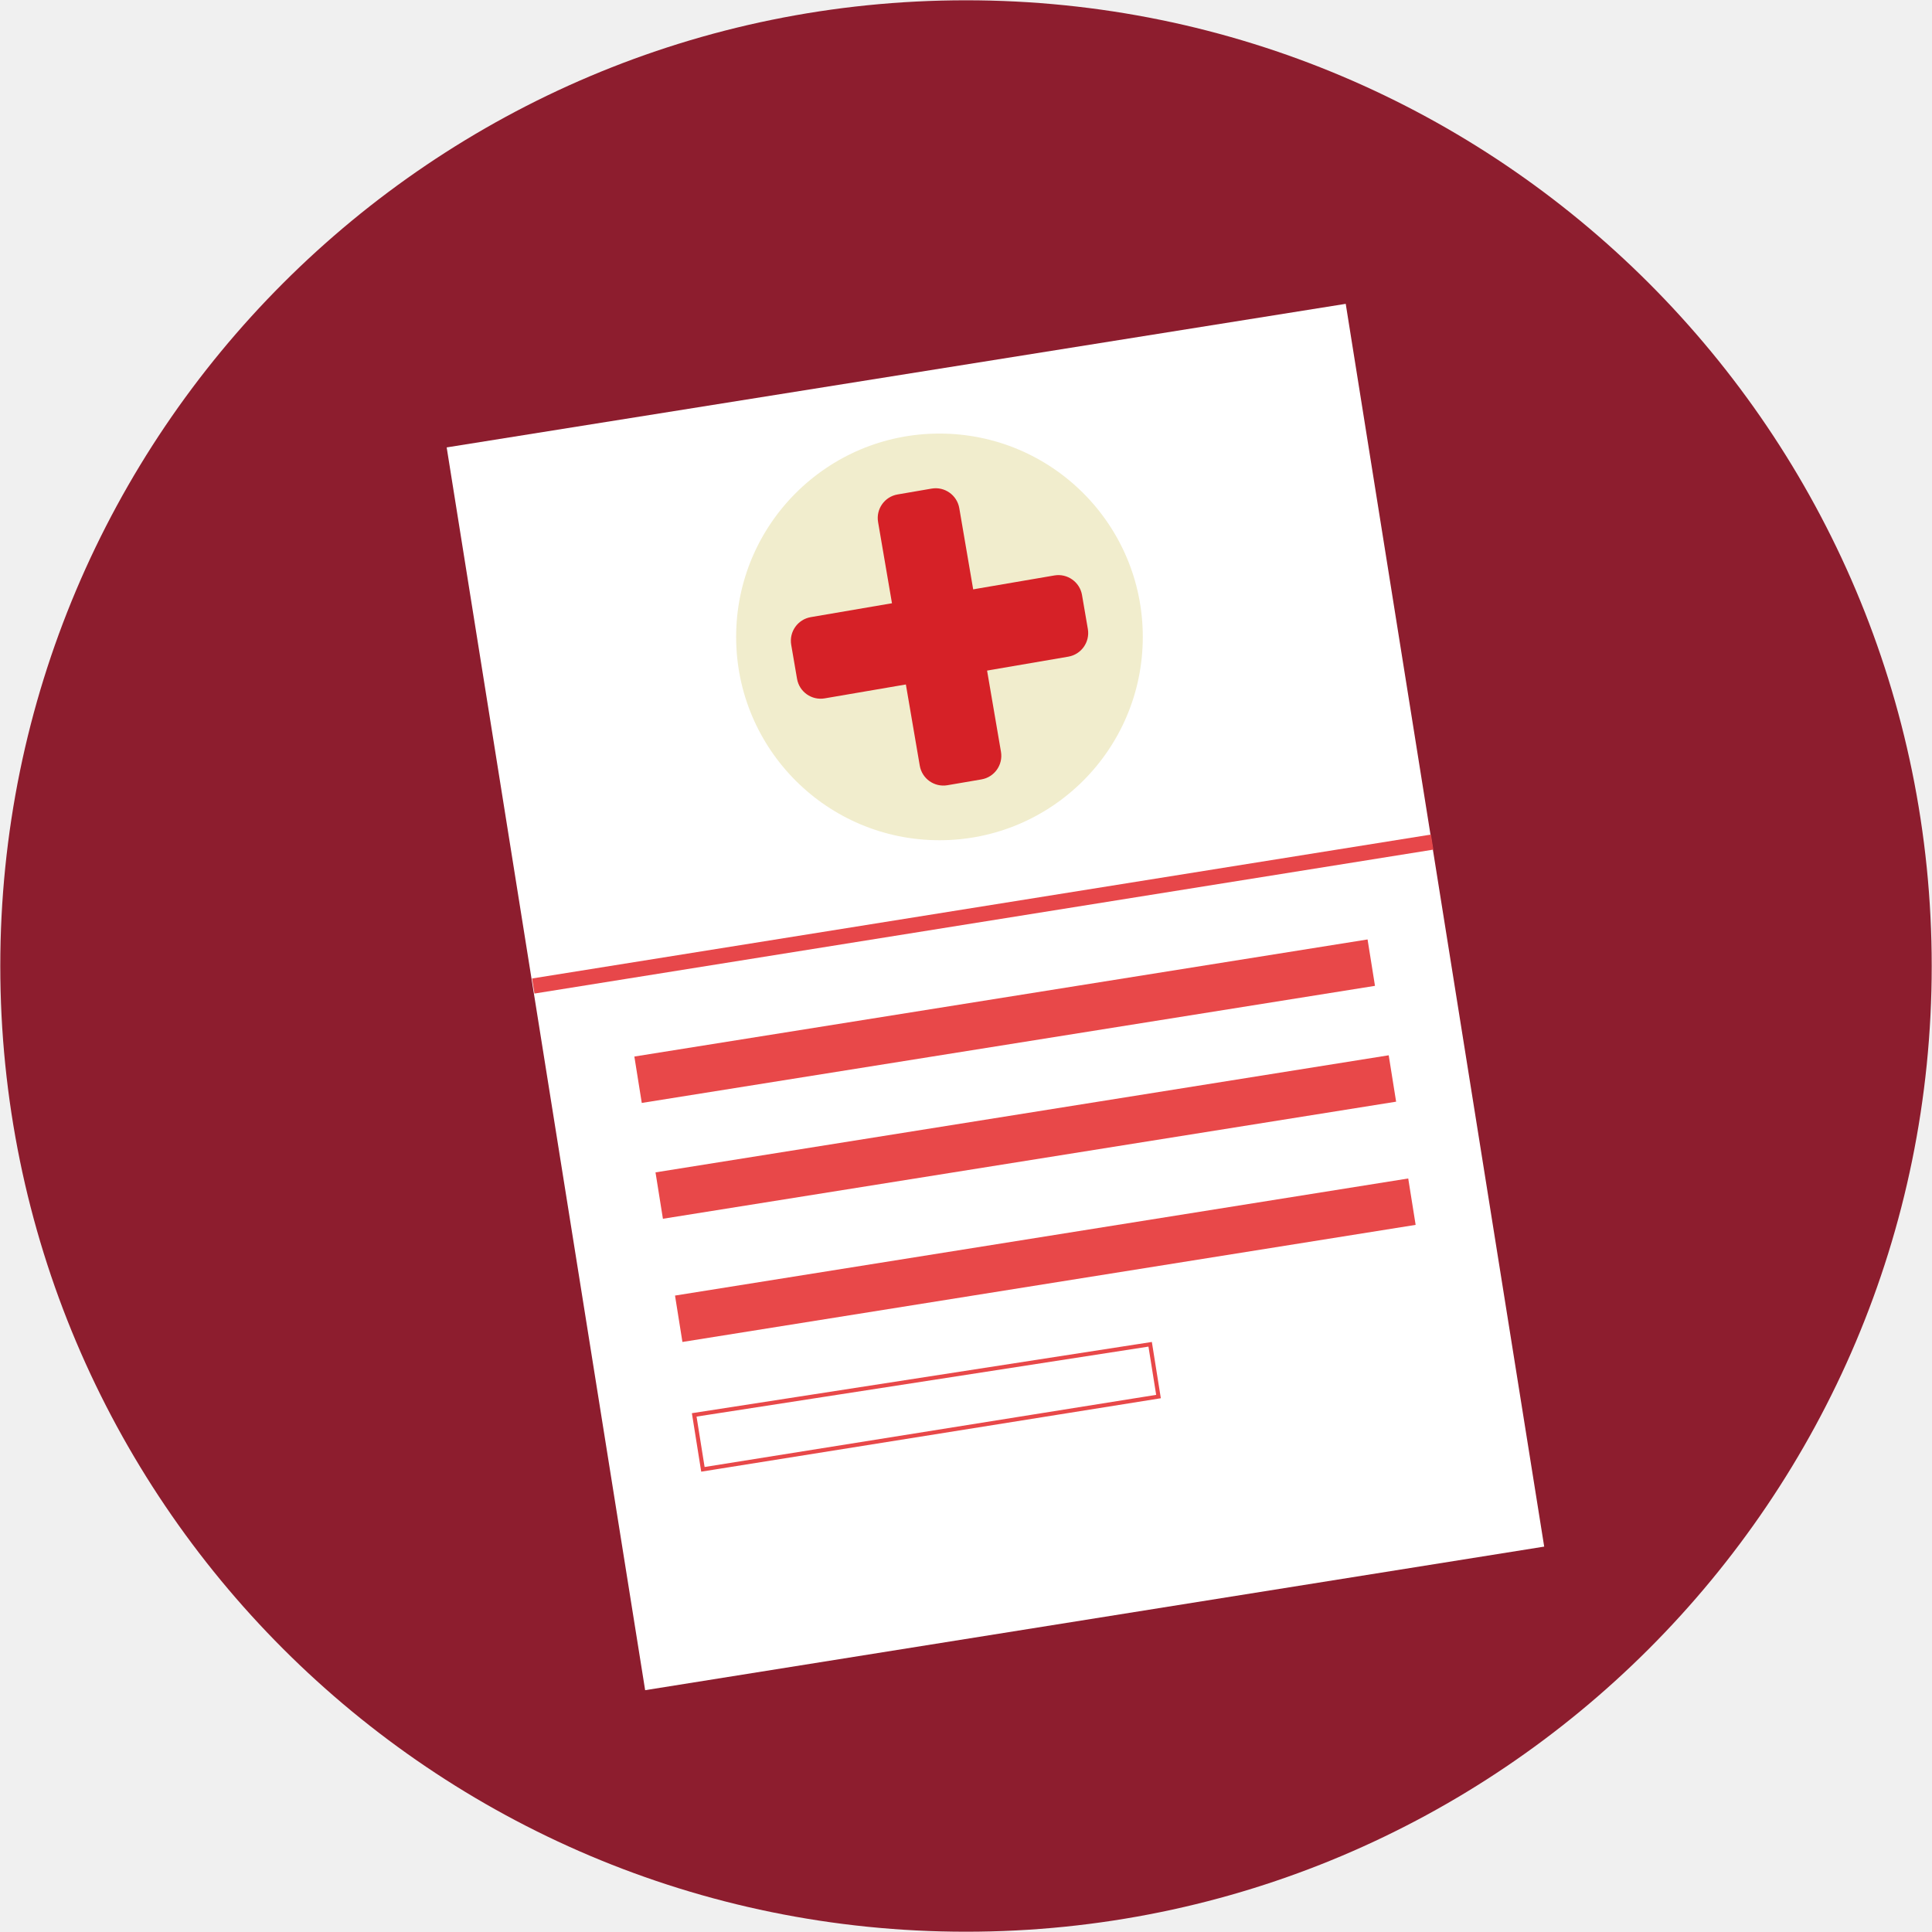
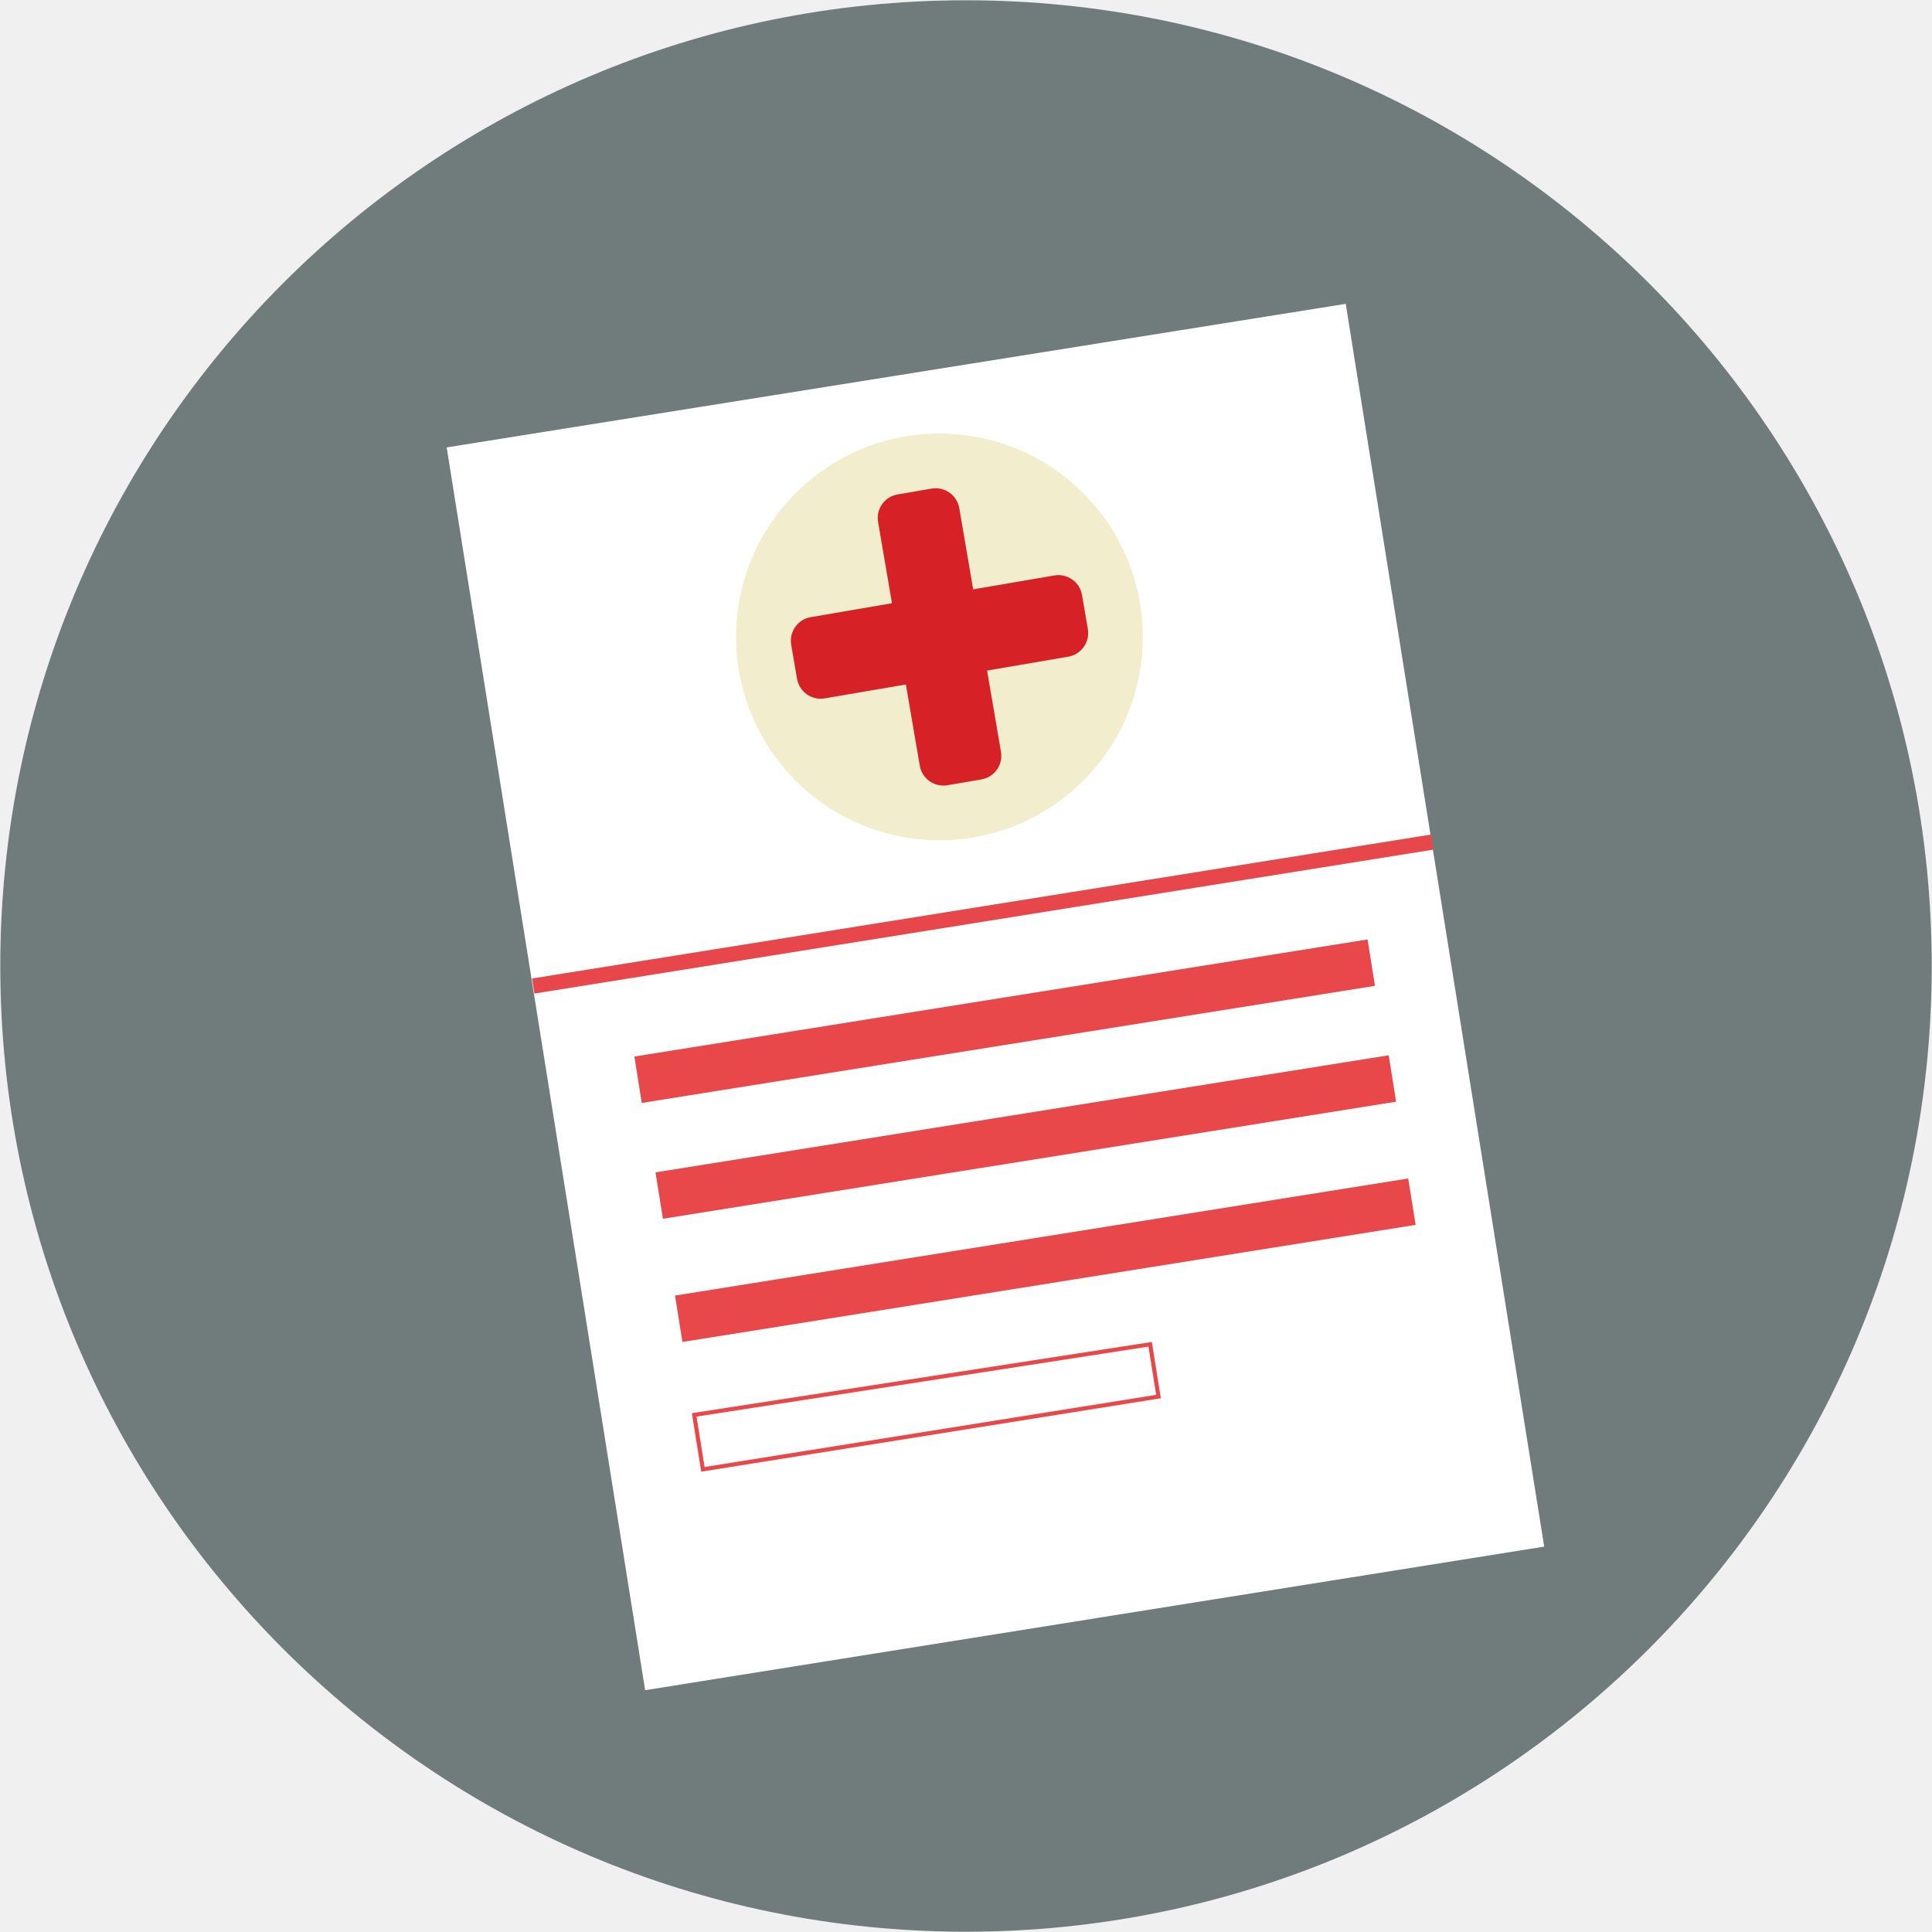
<svg xmlns="http://www.w3.org/2000/svg" version="1.1" id="Layer_1" x="0px" y="0px" viewBox="0 0 473.931 473.931" style="enable-background:new 0 0 473.931 473.931;" xml:space="preserve" width="150px" height="150px" class="">
  <g transform="matrix(0.9997 0 0 0.9997 0.0710824 0.0710824)">
-     <circle style="fill:#8D1D2E" cx="236.966" cy="236.966" r="236.966" data-original="#49A0AE" class="active-path" data-old_color="#8d1d2e" />
+     <circle style="fill:#707B7C" cx="236.966" cy="236.966" r="236.966" data-original="#49A0AE" class="active-path" data-old_color="#707B7C" />
    <rect x="132.492" y="90.171" transform="matrix(-0.9875 0.1577 -0.1577 -0.9875 523.8987 447.5848)" style="fill:#FFFFFF;" width="223.401" height="308.811" data-original="#FFFFFF" class="" />
    <g>
      <circle style="fill:#F1EDCD;" cx="230.455" cy="156.211" r="49.893" data-original="#F1EDCD" class="" />
      <g>
        <path style="fill:#D62127;" d="M245.546,184.394c0.55,3.199-1.598,6.238-4.789,6.784l-8.355,1.429    c-3.192,0.546-6.234-1.601-6.78-4.793l-10.23-59.782c-0.55-3.199,1.601-6.234,4.793-6.776l8.359-1.437    c3.192-0.546,6.223,1.605,6.773,4.797L245.546,184.394z" data-original="#D62127" class="" />
        <path style="fill:#D62127;" d="M202.287,171.294c-3.195,0.546-6.234-1.598-6.78-4.797l-1.433-8.355    c-0.543-3.192,1.605-6.226,4.797-6.78l59.782-10.23c3.195-0.546,6.234,1.609,6.78,4.797l1.433,8.348    c0.543,3.199-1.609,6.238-4.797,6.784L202.287,171.294z" data-original="#D62127" class="" />
      </g>
    </g>
    <g>
      <rect x="155.361" y="244.746" transform="matrix(-0.9875 0.1577 -0.1577 -0.9875 529.3362 459.021)" style="fill:#E84849;" width="182.192" height="11.529" data-original="#E84849" class="" />
      <rect x="160.552" y="273.17" transform="matrix(-0.9875 0.1577 -0.1577 -0.9875 544.131 514.6945)" style="fill:#E84849;" width="182.189" height="11.529" data-original="#E84849" class="" />
      <rect x="165.338" y="303.4" transform="matrix(-0.9875 0.1577 -0.1577 -0.9875 558.415 574.0211)" style="fill:#E84849;" width="182.192" height="11.529" data-original="#E84849" class="" />
    </g>
    <polygon style="fill:none;stroke:#E84849;stroke-miterlimit:10;" points="284.202,342.614 172.409,360.474 170.276,347.116   282.155,329.788 " />
    <rect x="239.198" y="112.516" transform="matrix(-0.1581 -0.9874 0.9874 -0.1581 57.791 497.6981)" style="fill:#E7474A" width="3.742" height="223.393" data-original="#E7474A" class="" />
  </g>
</svg>
